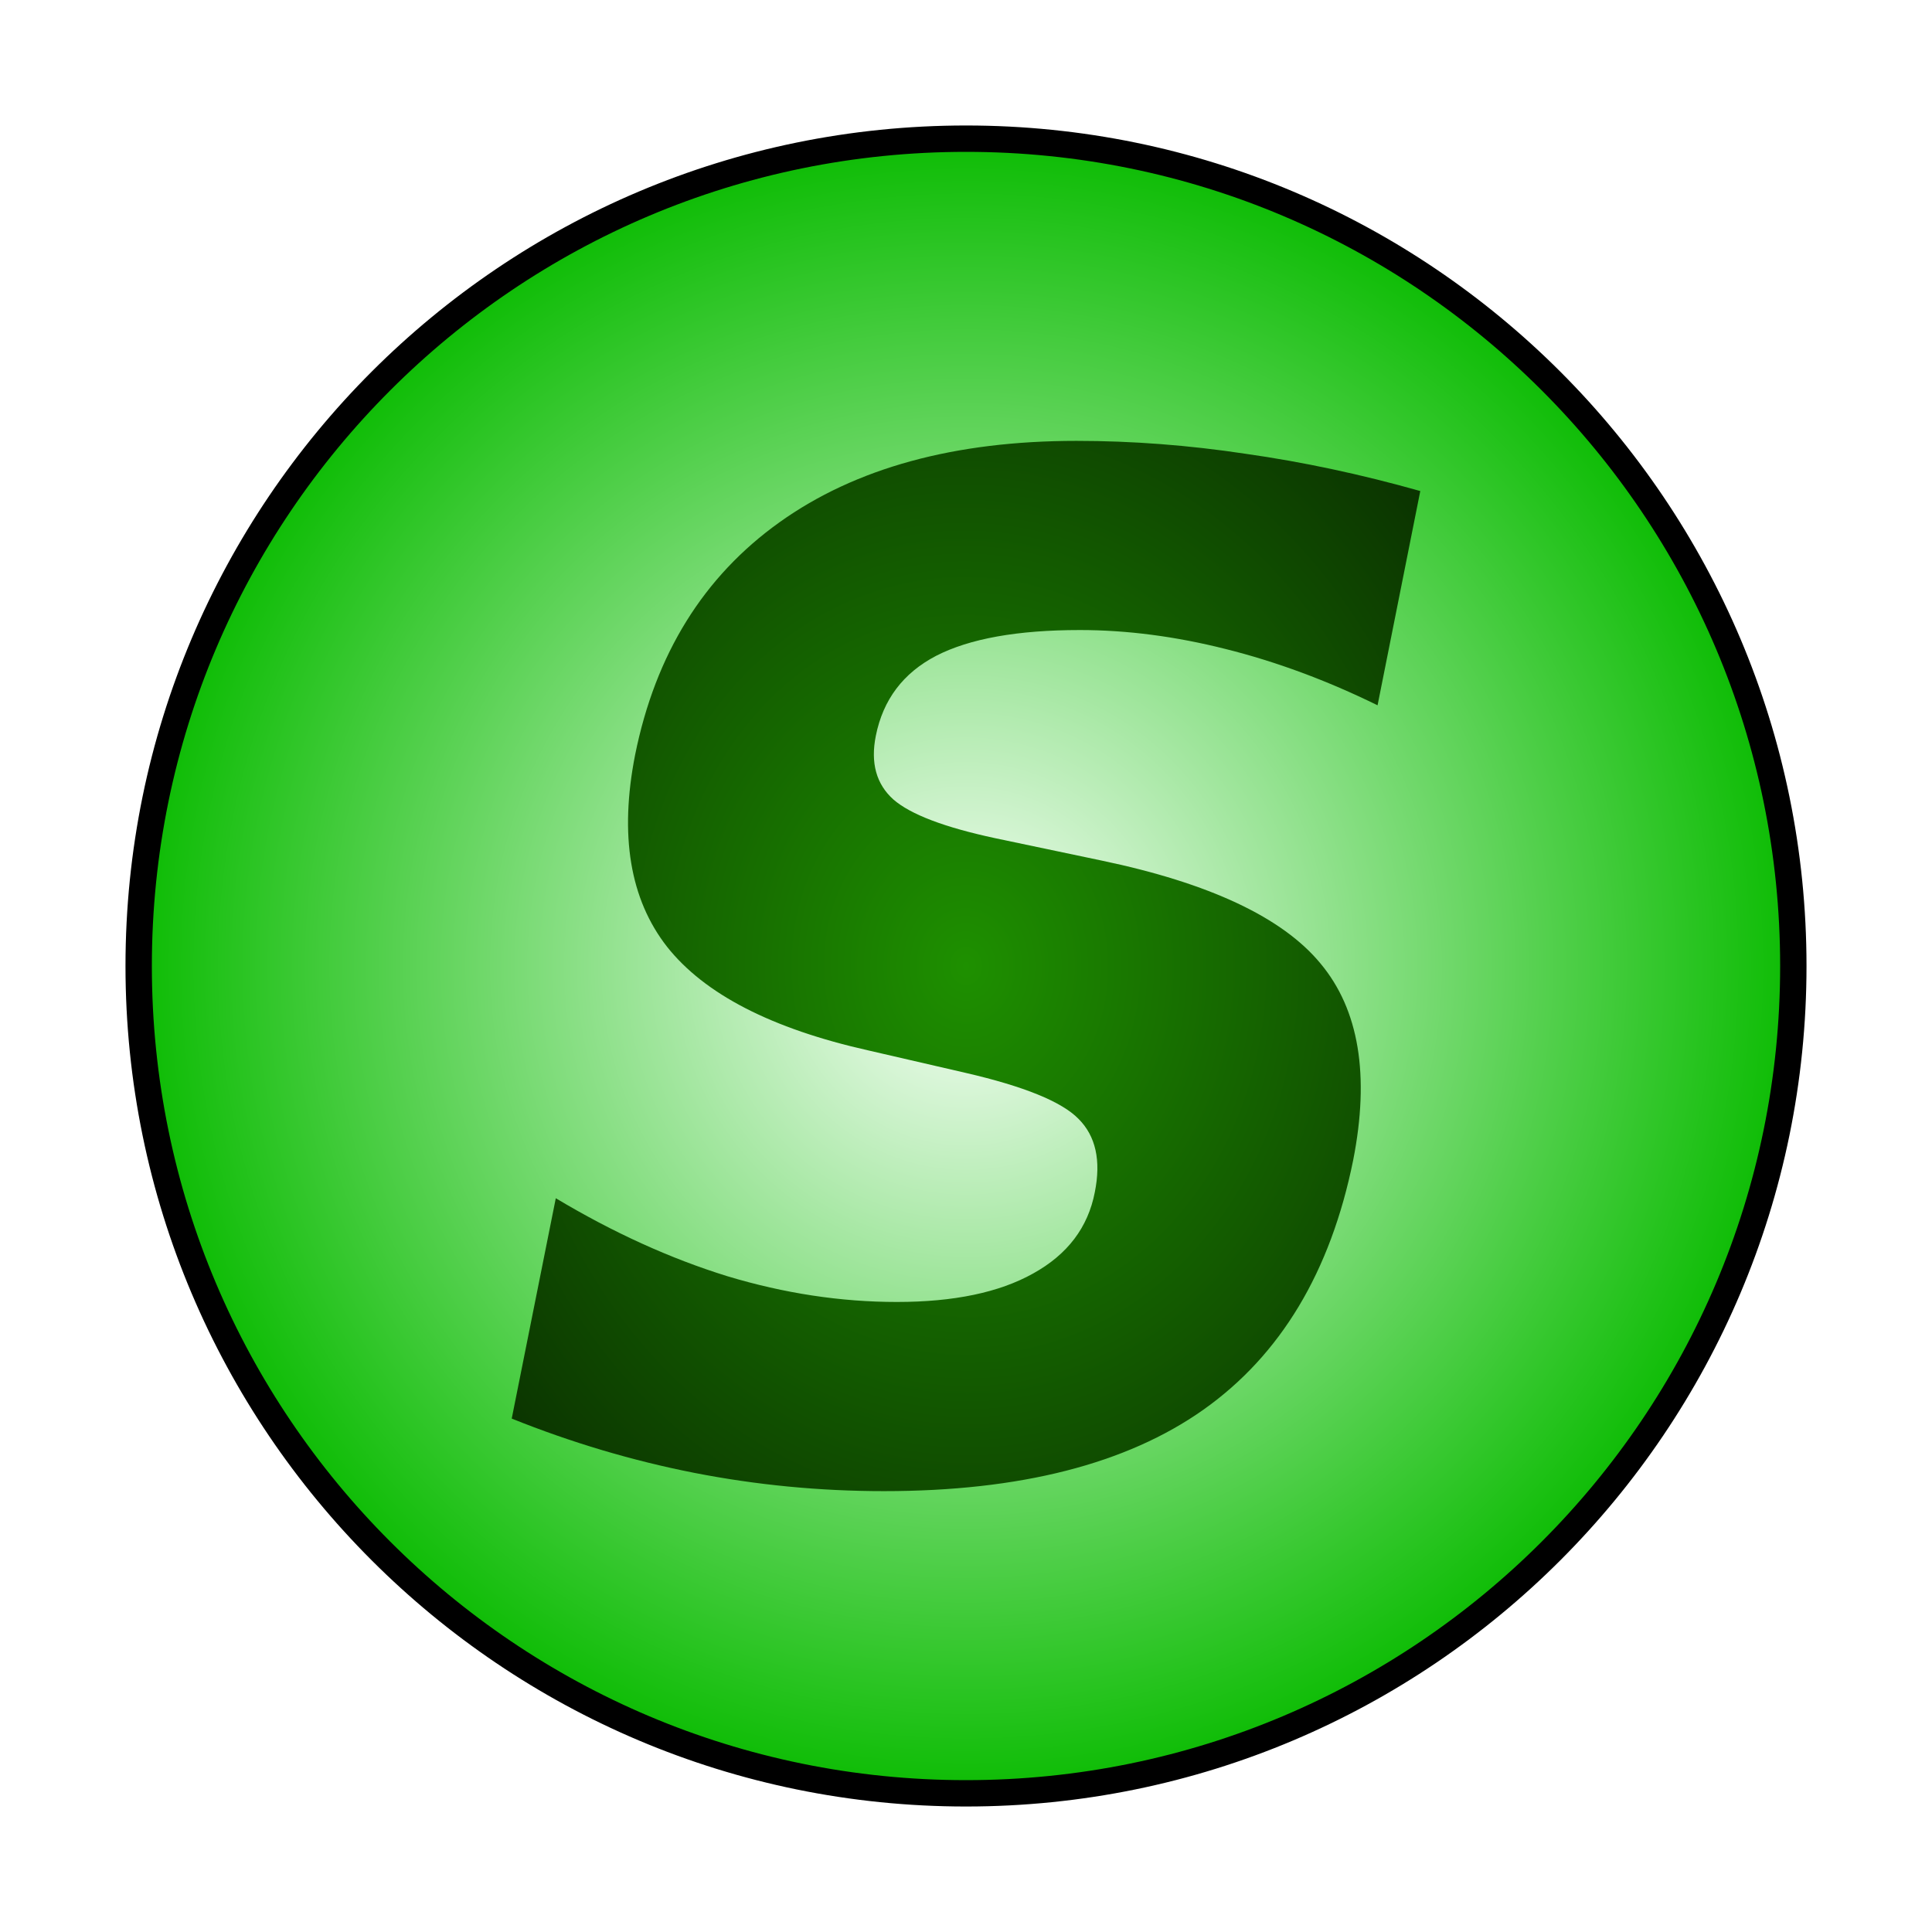
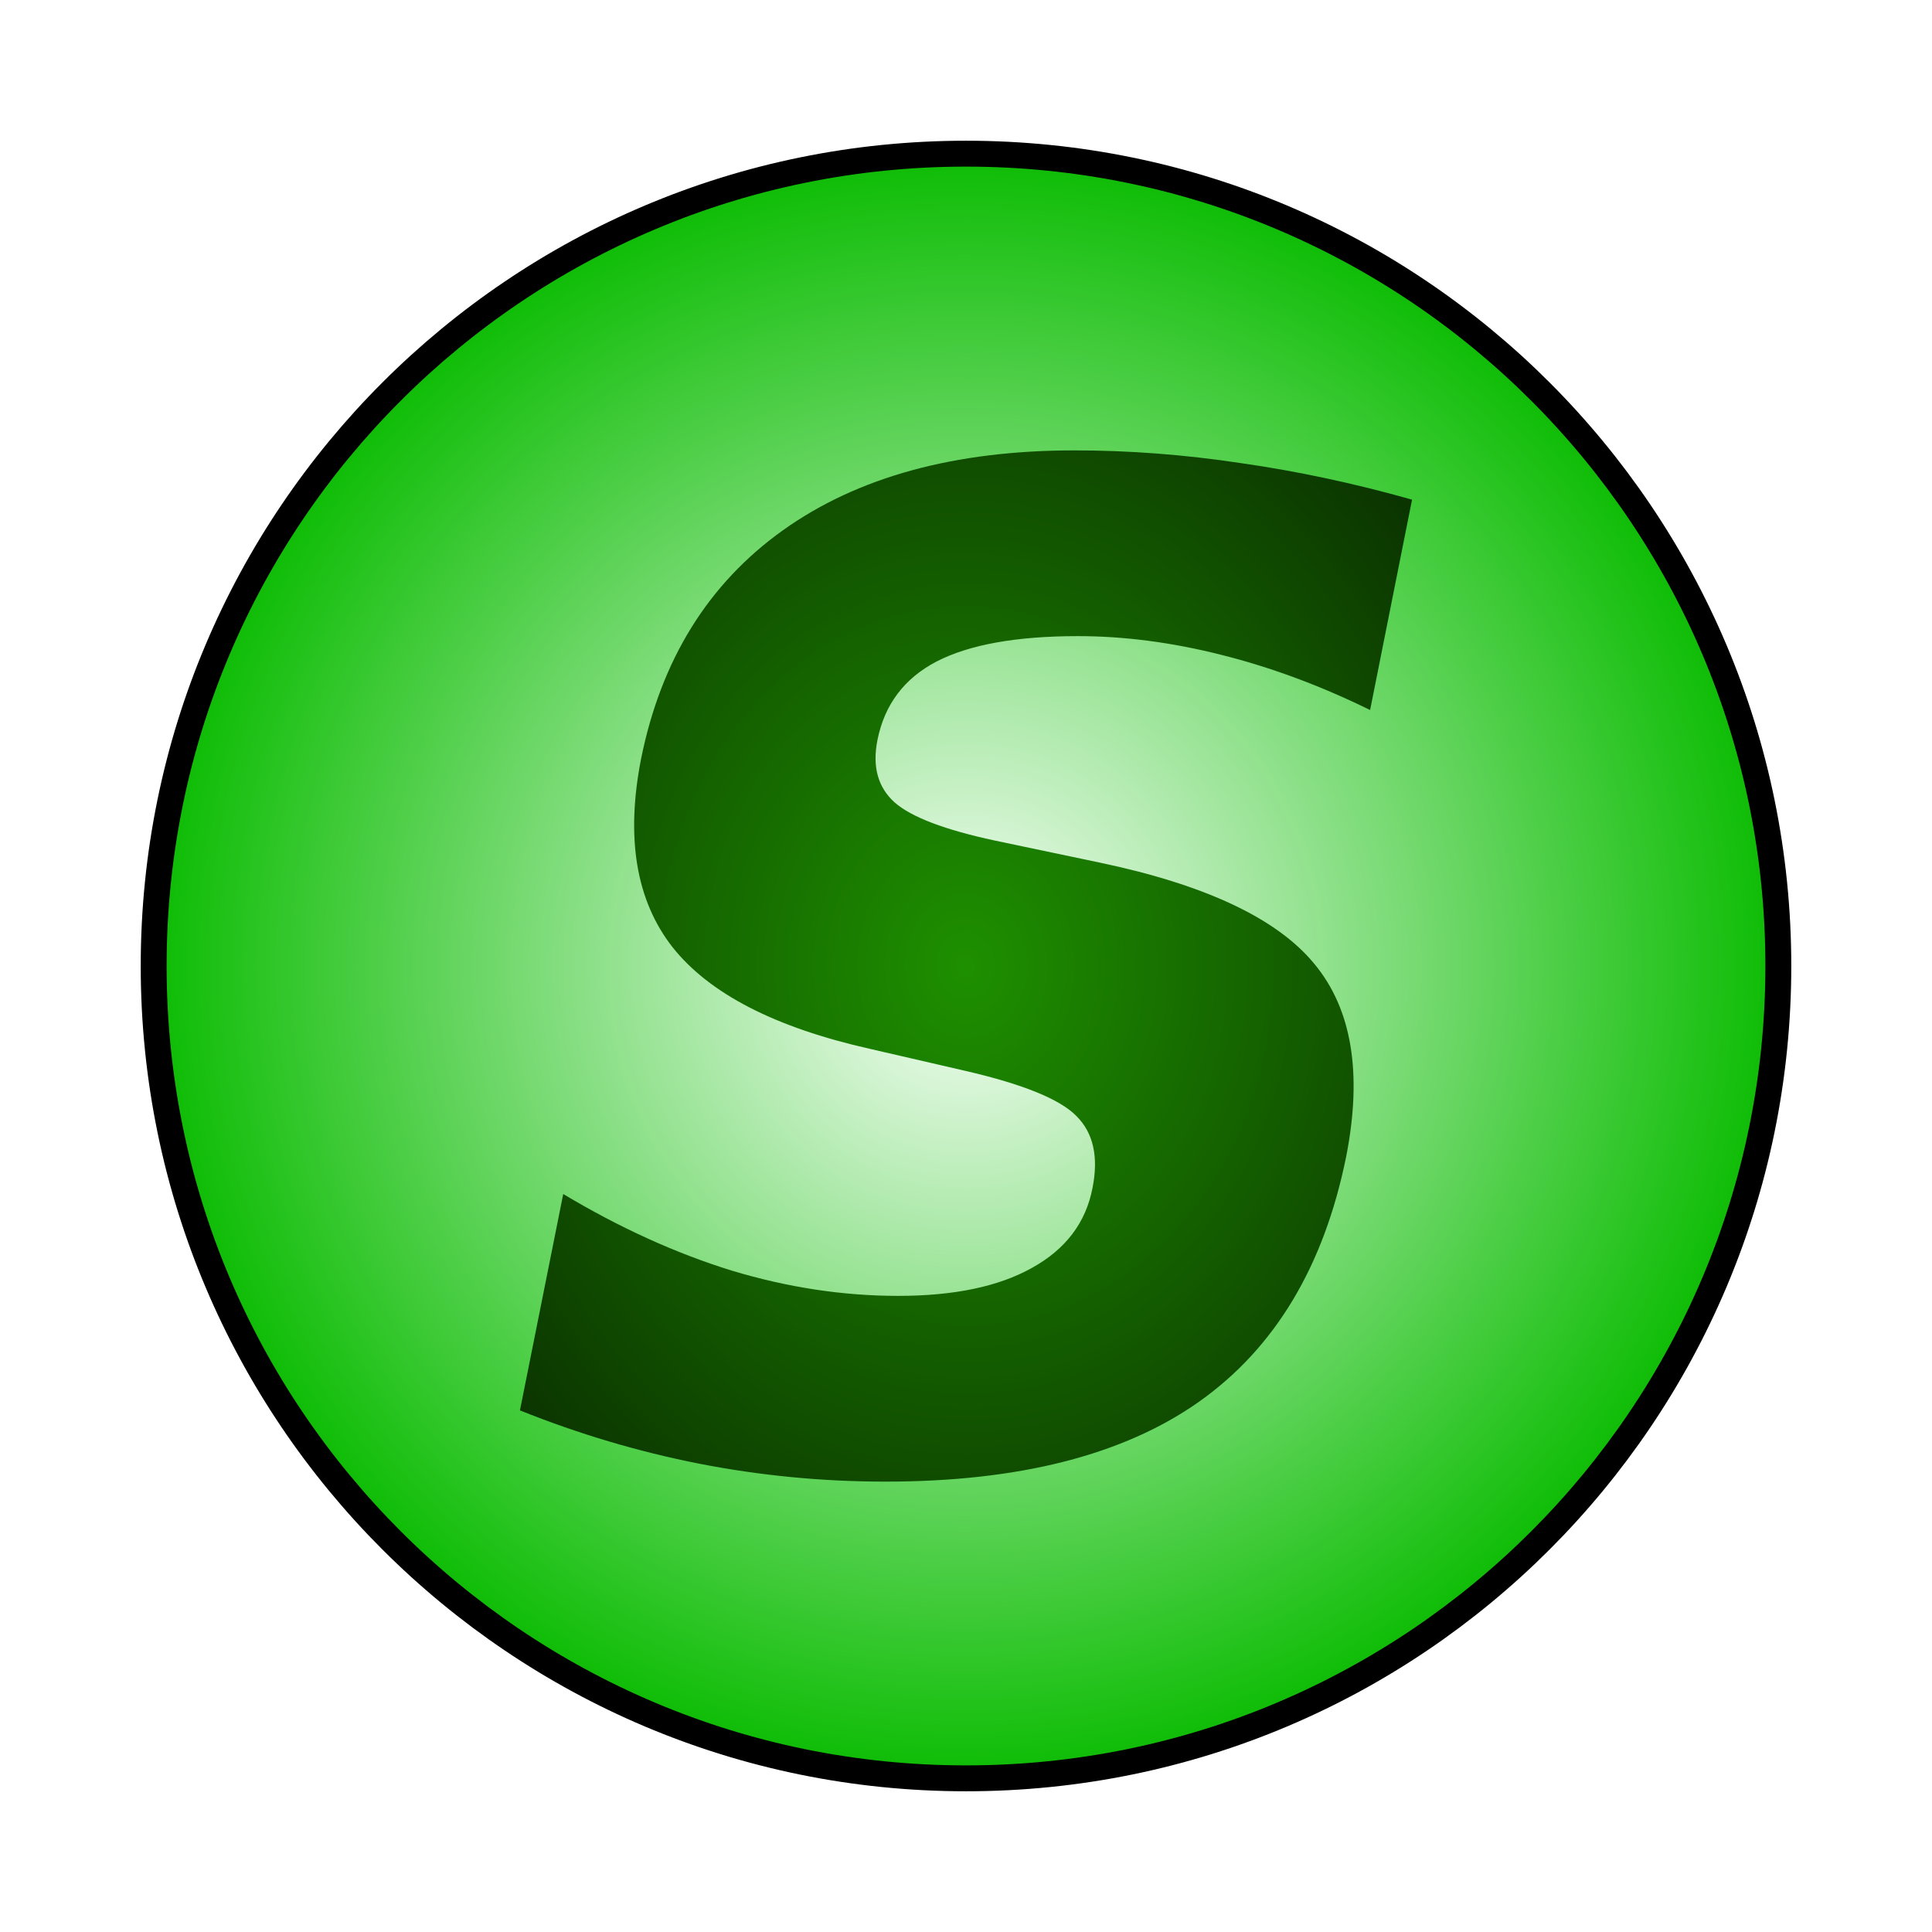
<svg xmlns="http://www.w3.org/2000/svg" xmlns:xlink="http://www.w3.org/1999/xlink" width="512" height="512" viewBox="0 0 512 512" id="svg2" version="1.1">
  <defs id="defs4">
    <linearGradient id="linearGradient824">
      <stop style="stop-color:#1e9000;stop-opacity:1" offset="0" id="stop820" />
      <stop style="stop-color:#000000;stop-opacity:1" offset="1" id="stop822" />
    </linearGradient>
    <linearGradient id="linearGradient823">
      <stop style="stop-color:#fafffa;stop-opacity:1" offset="0" id="stop819" />
      <stop style="stop-color:#09bb00;stop-opacity:1" offset="1" id="stop821" />
    </linearGradient>
-     <radialGradient xlink:href="#linearGradient823" id="radialGradient825" cx="256" cy="796.362" fx="256" fy="796.362" r="227.959" gradientUnits="userSpaceOnUse" gradientTransform="matrix(0.977122,0,0,0.977122,5.856779,18.21919)" />
+     <radialGradient xlink:href="#linearGradient823" id="radialGradient825" cx="256" cy="796.362" fx="256" fy="796.362" r="227.959" gradientUnits="userSpaceOnUse" gradientTransform="matrix(0.9594168,0,0,0.9594168,10.38929,32.31893)" />
    <radialGradient xlink:href="#linearGradient824" id="radialGradient826" cx="258" cy="798.362" fx="258" fy="798.362" r="123.208" gradientTransform="matrix(2.0899,-0.02793573,0.03265298,2.442802,-307.2631,-1144.671)" gradientUnits="userSpaceOnUse" />
    <radialGradient xlink:href="#linearGradient824" id="radialGradient827" gradientUnits="userSpaceOnUse" gradientTransform="matrix(2.0899,-0.02793573,0.03265298,2.442802,-307.2631,-1144.671)" cx="258" cy="798.362" fx="258" fy="798.362" r="123.208" />
  </defs>
  <g id="layer1" transform="translate(0,-540.3622)">
-     <ellipse style="opacity:1;fill:#eaff00;fill-opacity:0;fill-rule:evenodd;stroke-width:1.954;stroke-miterlimit:4;stroke-dasharray:none" id="path4138" cx="256" cy="796.362" rx="101.9" ry="90.035" />
-     <circle style="opacity:1;fill:url(#radialGradient825);fill-opacity:1;fill-rule:evenodd;stroke:#000000;stroke-width:6.987;stroke-miterlimit:4;stroke-dasharray:none;stroke-opacity:1" id="path4144" cx="256" cy="796.362" r="219.25" />
-     <g style="font-style:normal;font-weight:normal;font-size:376.612px;line-height:125%;font-family:sans-serif;letter-spacing:0px;word-spacing:0px;fill:url(#radialGradient826);fill-opacity:1;stroke:none;stroke-width:1px;stroke-linecap:butt;stroke-linejoin:miter;stroke-opacity:1" id="text4151" transform="matrix(0.9771219,0,0,0.9771219,3.902549,16.26496)">
+     <ellipse style="opacity:1;fill:#eaff00;fill-opacity:0;fill-rule:evenodd;stroke-width:1.919;stroke-miterlimit:4;stroke-dasharray:none" id="path4138" cx="256" cy="796.362" rx="100.053" ry="88.403" />
+     <circle style="opacity:1;fill:url(#radialGradient825);fill-opacity:1;fill-rule:evenodd;stroke:#000000;stroke-width:6.861;stroke-miterlimit:4;stroke-dasharray:none;stroke-opacity:1" id="path4144" cx="256" cy="796.362" r="215.277" />
+     <g style="font-style:normal;font-weight:normal;font-size:376.612px;line-height:125%;font-family:sans-serif;letter-spacing:0px;word-spacing:0px;fill:url(#radialGradient826);fill-opacity:1;stroke:none;stroke-width:1px;stroke-linecap:butt;stroke-linejoin:miter;stroke-opacity:1" id="text4151" transform="matrix(0.9594168,0,0,0.9594168,8.470478,30.40008)">
      <path d="m 381.208,669.546 -11.585,58.11 q -20.596,-10.114 -41.192,-15.263 -20.412,-5.149 -39.537,-5.149 -25.377,0 -38.985,6.988 -13.424,6.988 -16.366,21.699 -2.207,11.034 4.781,17.286 6.988,6.068 27.584,10.482 l 28.871,6.068 q 43.95,9.195 59.397,27.952 15.631,18.757 8.827,53.329 -9.195,45.421 -40.64,67.672 -31.262,22.067 -86.613,22.067 -26.113,0 -51.49,-4.965 -25.193,-4.965 -49.467,-14.711 l 11.953,-59.765 q 23.354,13.976 46.525,21.148 23.17,6.988 45.973,6.988 23.17,0 36.962,-7.723 13.976,-7.723 16.734,-22.067 2.575,-12.872 -4.413,-19.86 -6.804,-6.988 -30.71,-12.505 l -26.297,-6.068 q -39.353,-8.827 -54.616,-28.136 -15.079,-19.309 -8.643,-52.042 8.275,-41.008 39.169,-63.075 30.894,-22.067 80.545,-22.067 22.619,0 45.789,3.494 23.354,3.31 47.444,10.114 z" style="font-style:italic;font-variant:normal;font-weight:bold;font-stretch:normal;font-family:sans-serif;-inkscape-font-specification:'sans-serif Bold Italic';fill:url(#radialGradient827);fill-opacity:1" id="path4156" />
    </g>
  </g>
</svg>
